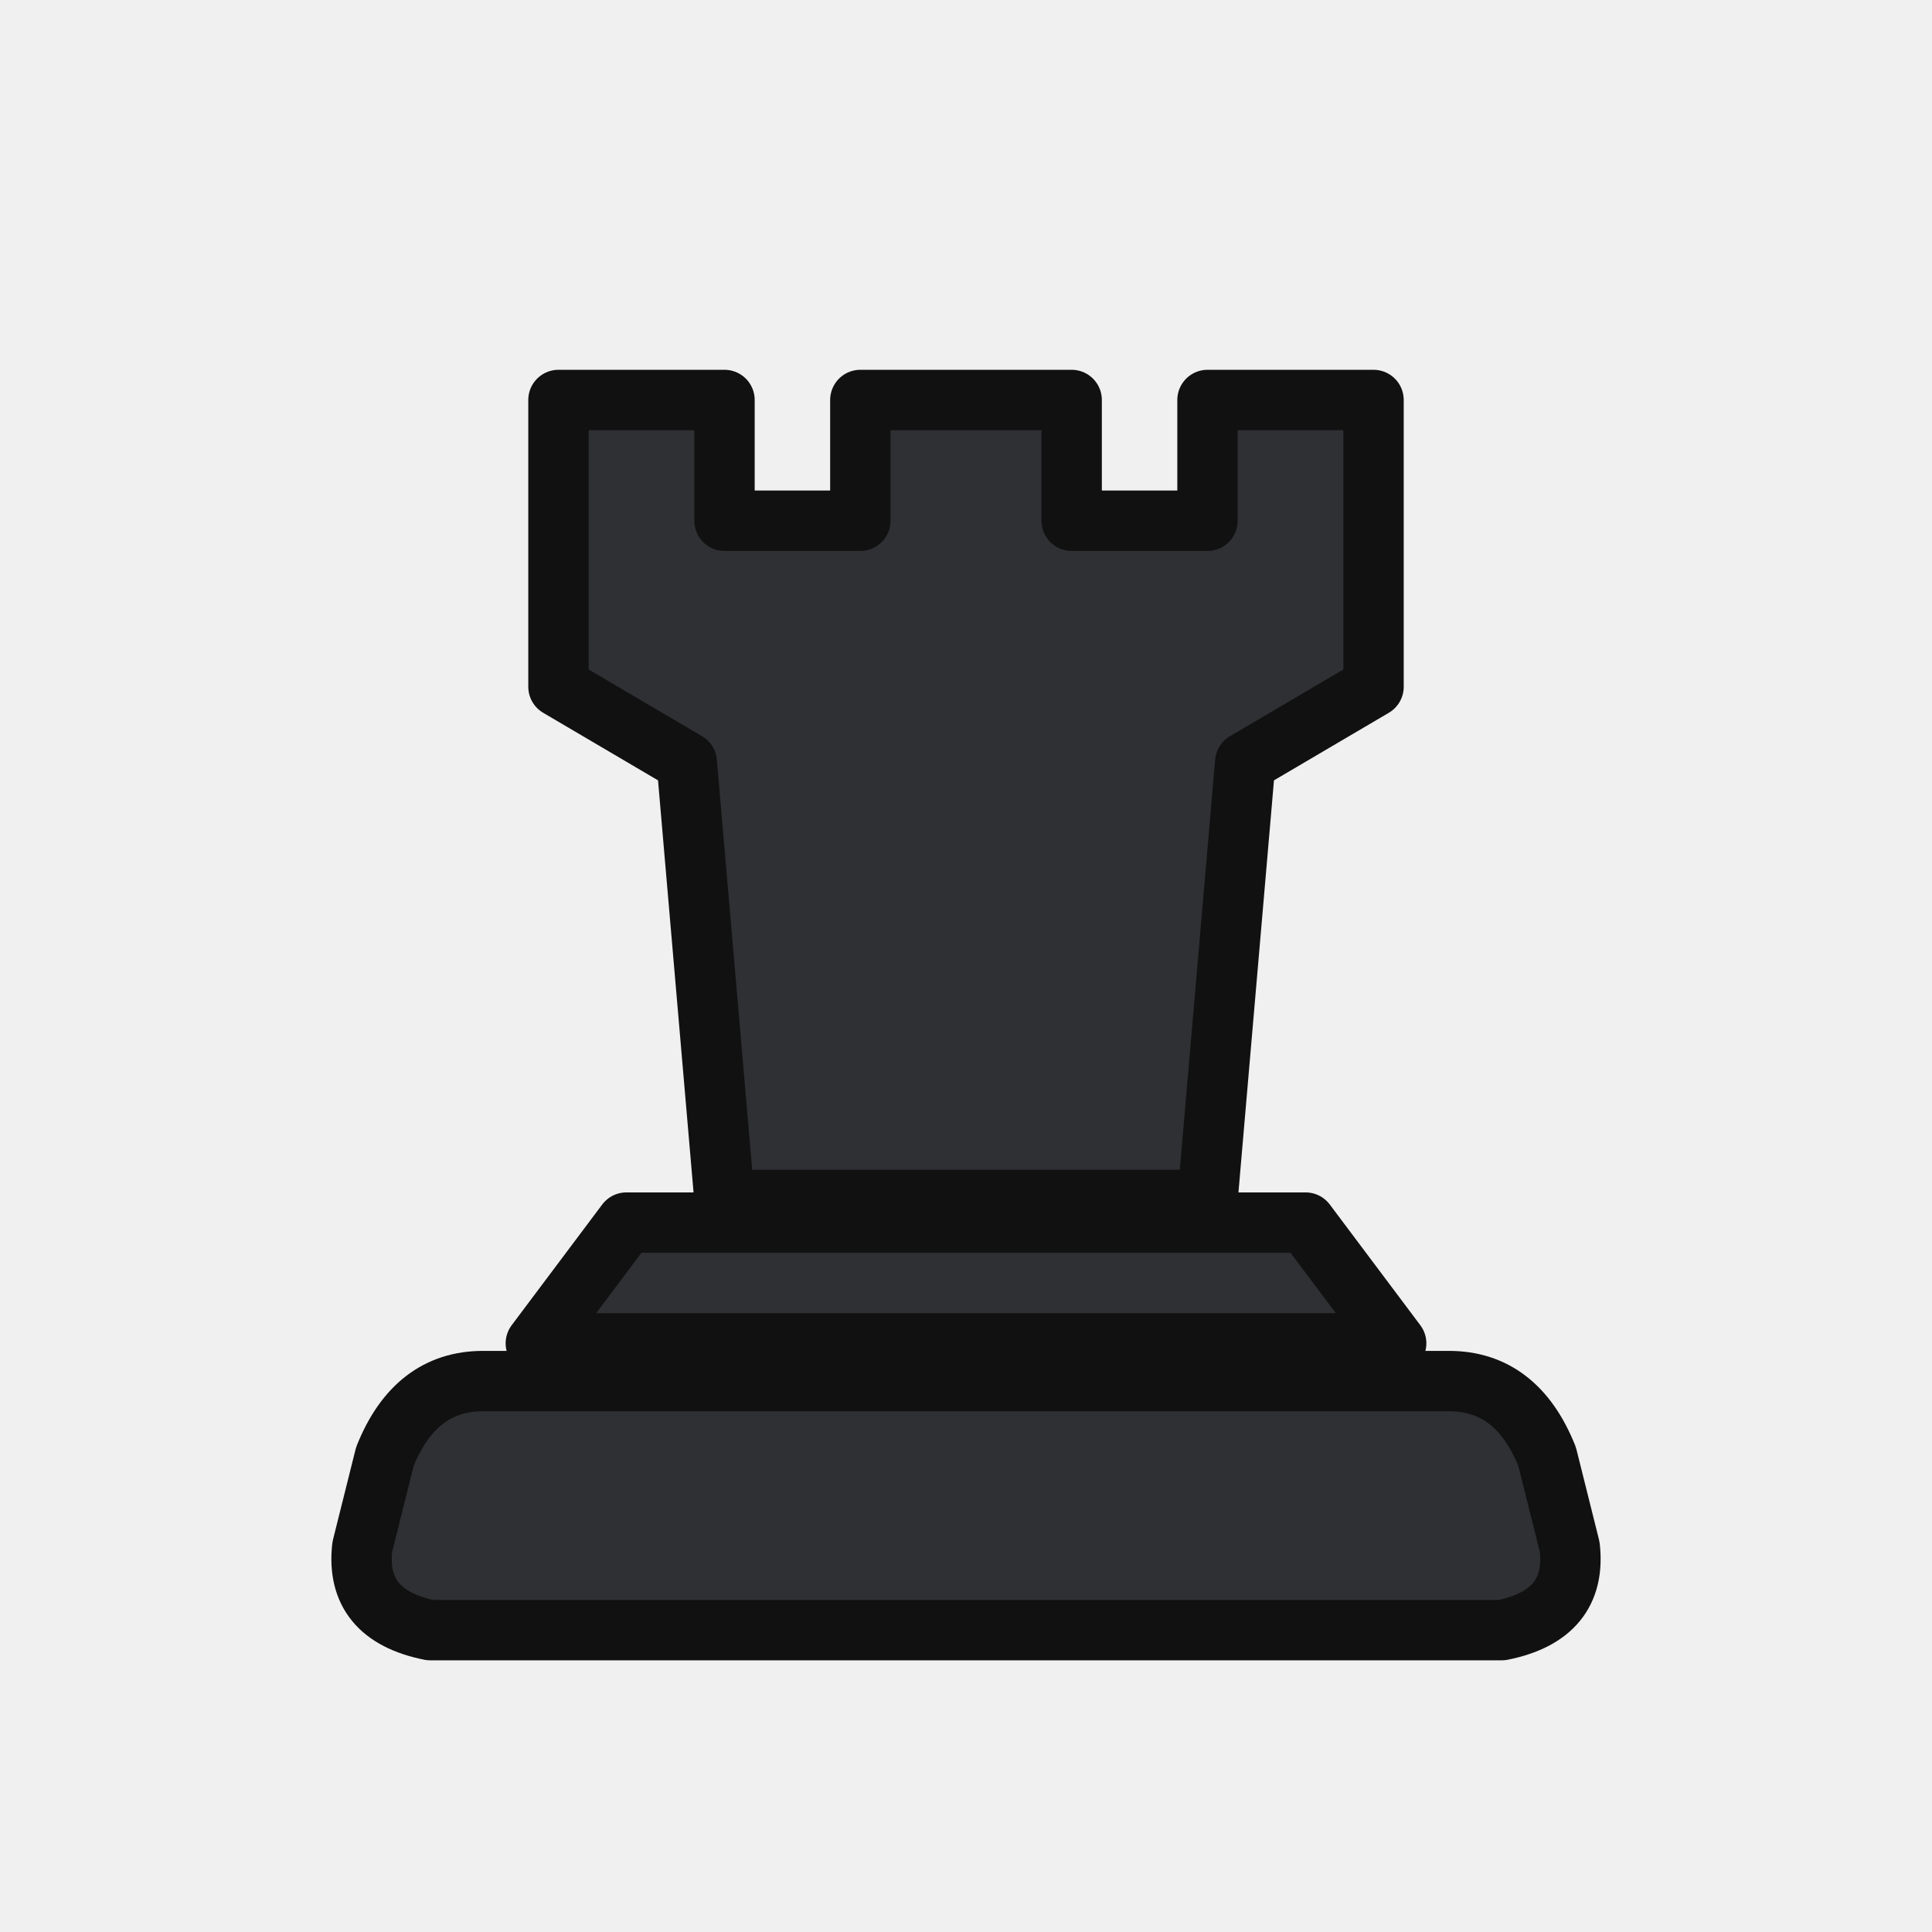
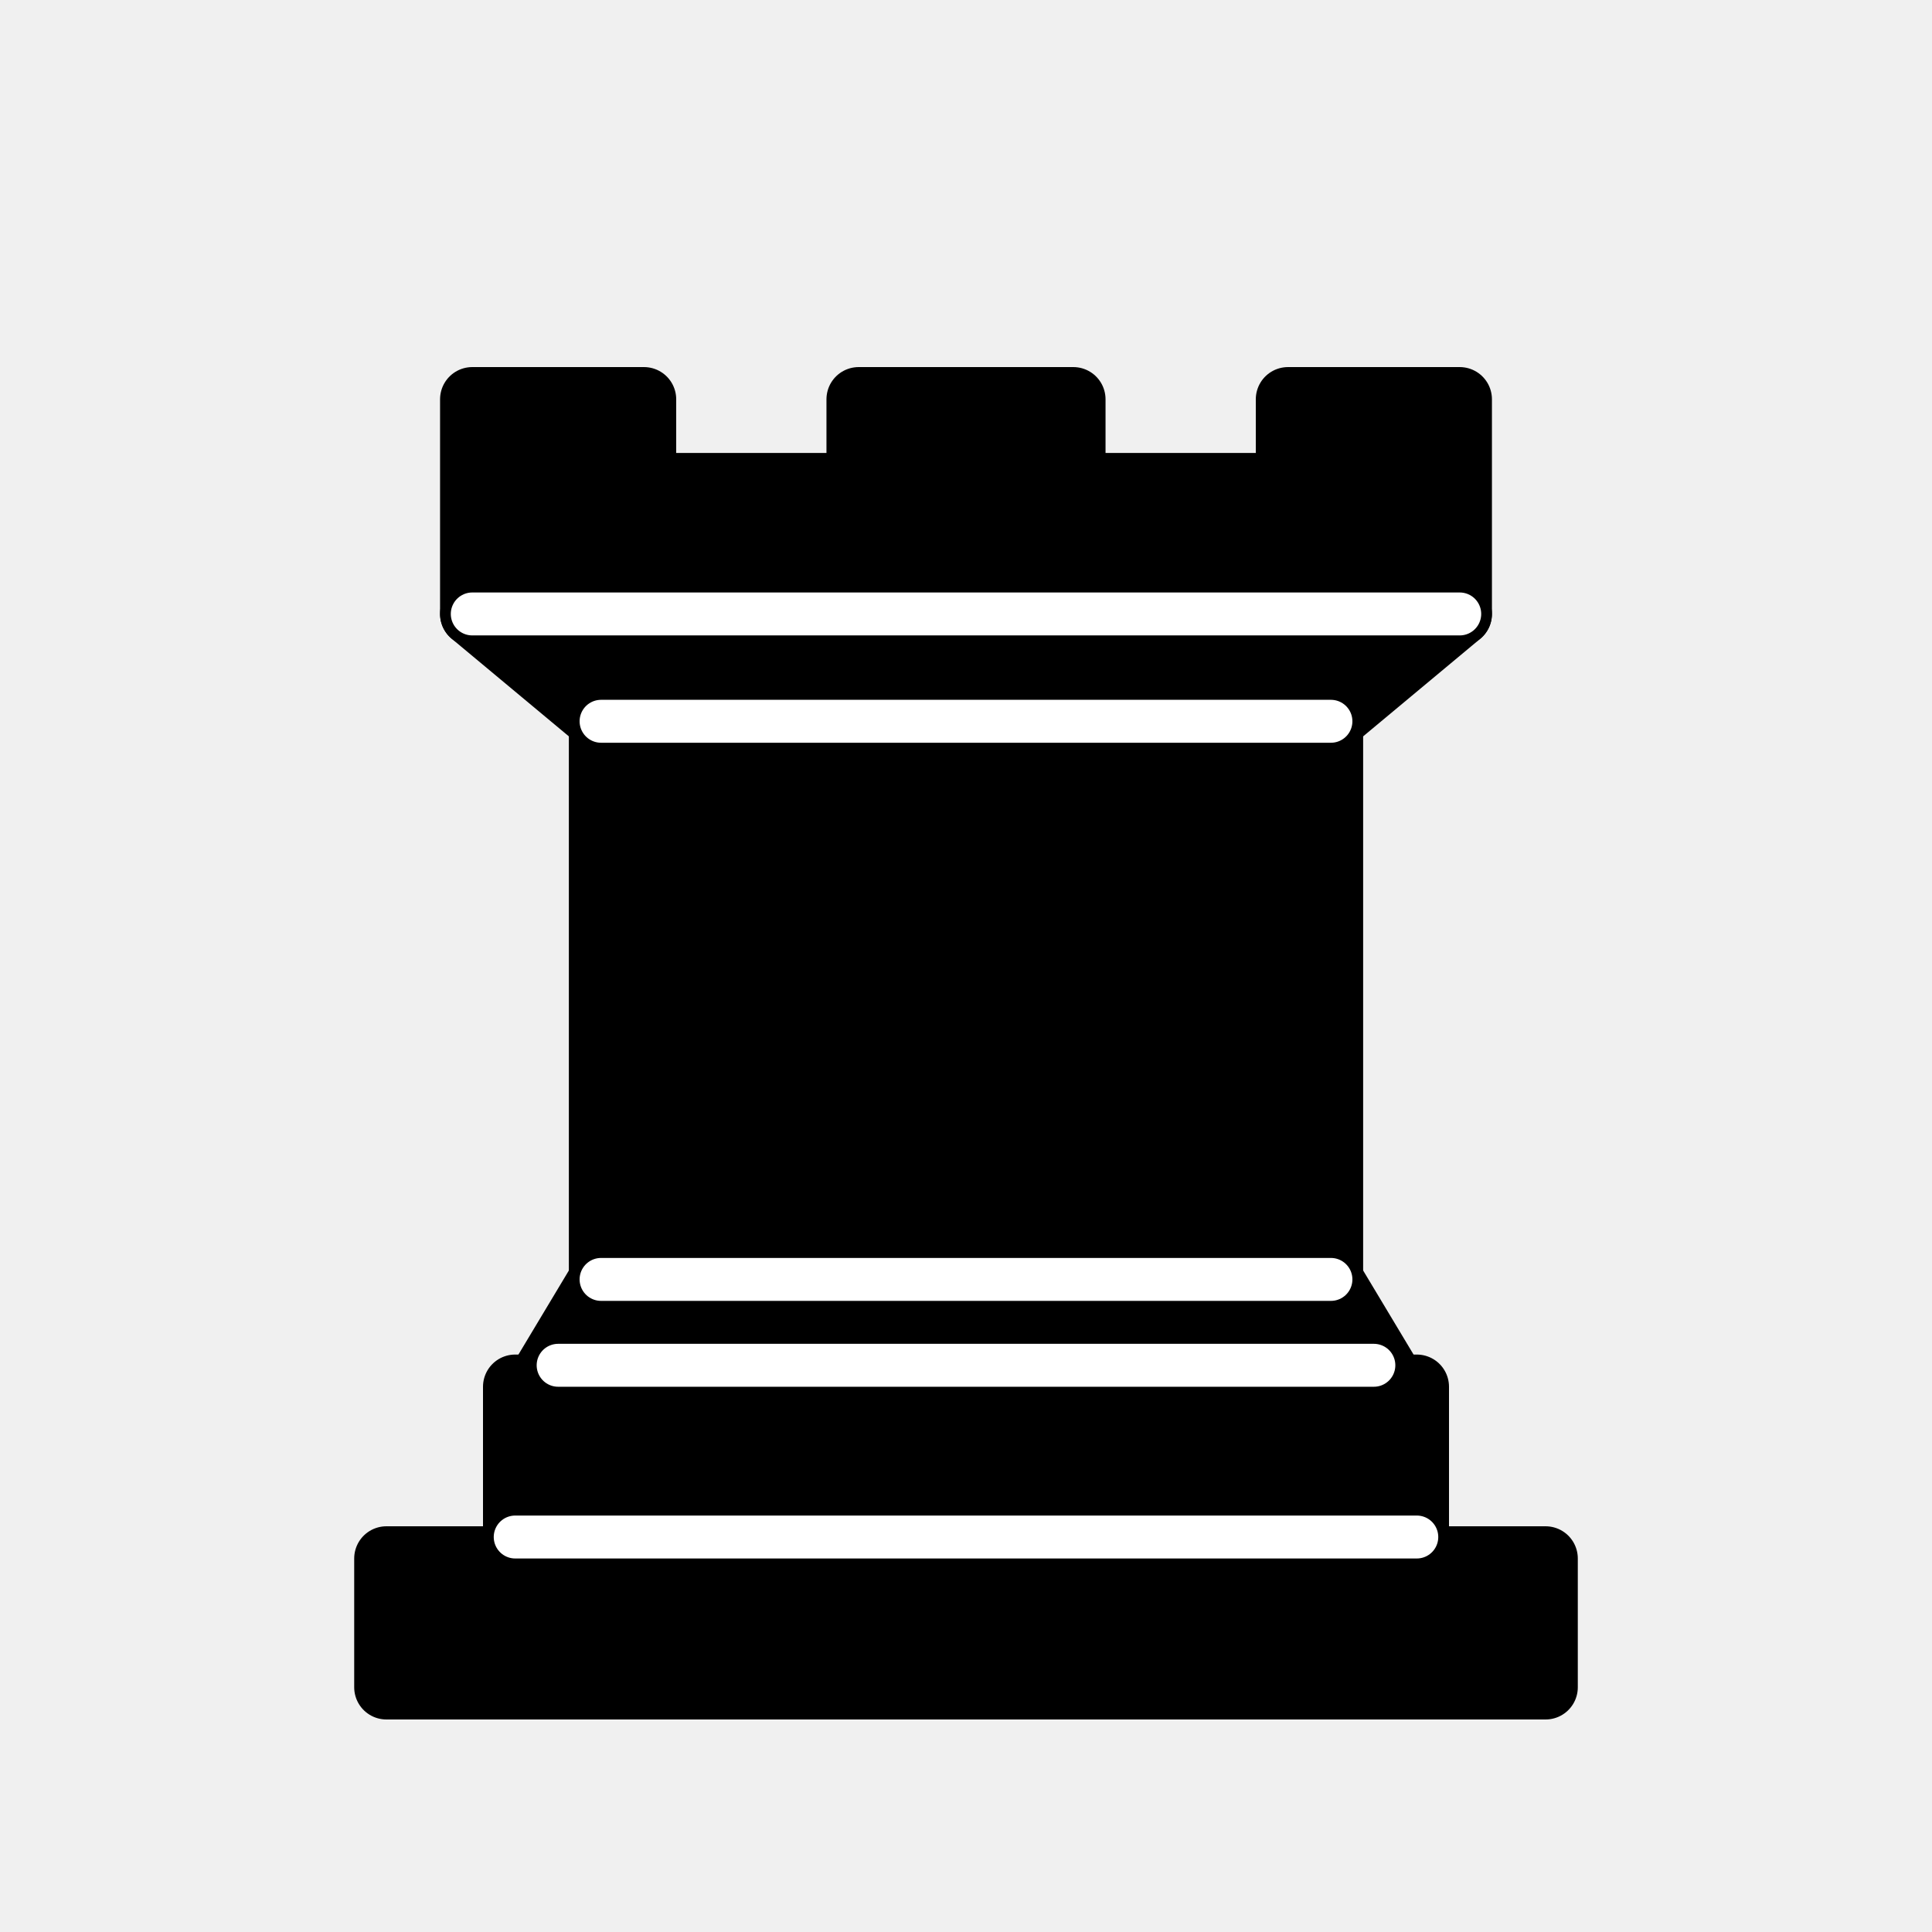
- <svg xmlns="http://www.w3.org/2000/svg" viewBox="0 0 256 256" role="img" aria-label="black rook">
-   <g fill="#2f3034" stroke="#111111" stroke-width="8" stroke-linejoin="round" stroke-linecap="round">
-     <path d="M74 53V91L91 101L96 159H160L165 101L182 91V53H160V69H142V53H114V69H96V53Z" />
-     <path d="M83 162H173L185 178H71Z" />
-     <path d="M64 183H192Q201 183 205 193L208 205Q209 214 199 216H57Q47 214 48 205L51 193Q55 183 64 183Z" />
+ <svg xmlns="http://www.w3.org/2000/svg" version="1.1" width="45" height="45">
+   <g style="opacity:1; fill:#000000; fill-opacity:1; fill-rule:evenodd; stroke:#000000; stroke-width:1.5; stroke-linecap:round;stroke-linejoin:round;stroke-miterlimit:4; stroke-dasharray:none; stroke-opacity:1;" transform="translate(0,0.3)">
+     <path d="M 9,39 L 36,39 L 36,36 L 9,36 L 9,39 z " style="stroke-linecap:butt;" />
+     <path d="M 12.5,32 L 14,29.5 L 31,29.5 L 32.5,32 L 12.5,32 z " style="stroke-linecap:butt;" />
+     <path d="M 12,36 L 12,32 L 33,32 L 33,36 L 12,36 z " style="stroke-linecap:butt;" />
+     <path d="M 14,29.5 L 14,16.5 L 31,16.5 L 31,29.5 L 14,29.5 z " style="stroke-linecap:butt;stroke-linejoin:miter;" />
+     <path d="M 14,16.5 L 11,14 L 34,14 L 31,16.5 L 14,16.5 z " style="stroke-linecap:butt;" />
+     <path d="M 11,14 L 11,9 L 15,9 L 15,11 L 20,11 L 20,9 L 25,9 L 25,11 L 30,11 L 30,9 L 34,9 L 34,14 L 11,14 z " style="stroke-linecap:butt;" />
+     <path d="M 12,35.5 L 33,35.5 L 33,35.5" style="fill:none; stroke:#ffffff; stroke-width:1; stroke-linejoin:miter;" />
+     <path d="M 13,31.5 L 32,31.5" style="fill:none; stroke:#ffffff; stroke-width:1; stroke-linejoin:miter;" />
+     <path d="M 14,29.5 L 31,29.5" style="fill:none; stroke:#ffffff; stroke-width:1; stroke-linejoin:miter;" />
+     <path d="M 14,16.5 L 31,16.5" style="fill:none; stroke:#ffffff; stroke-width:1; stroke-linejoin:miter;" />
+     <path d="M 11,14 L 34,14" style="fill:none; stroke:#ffffff; stroke-width:1; stroke-linejoin:miter;" />
  </g>
</svg>
